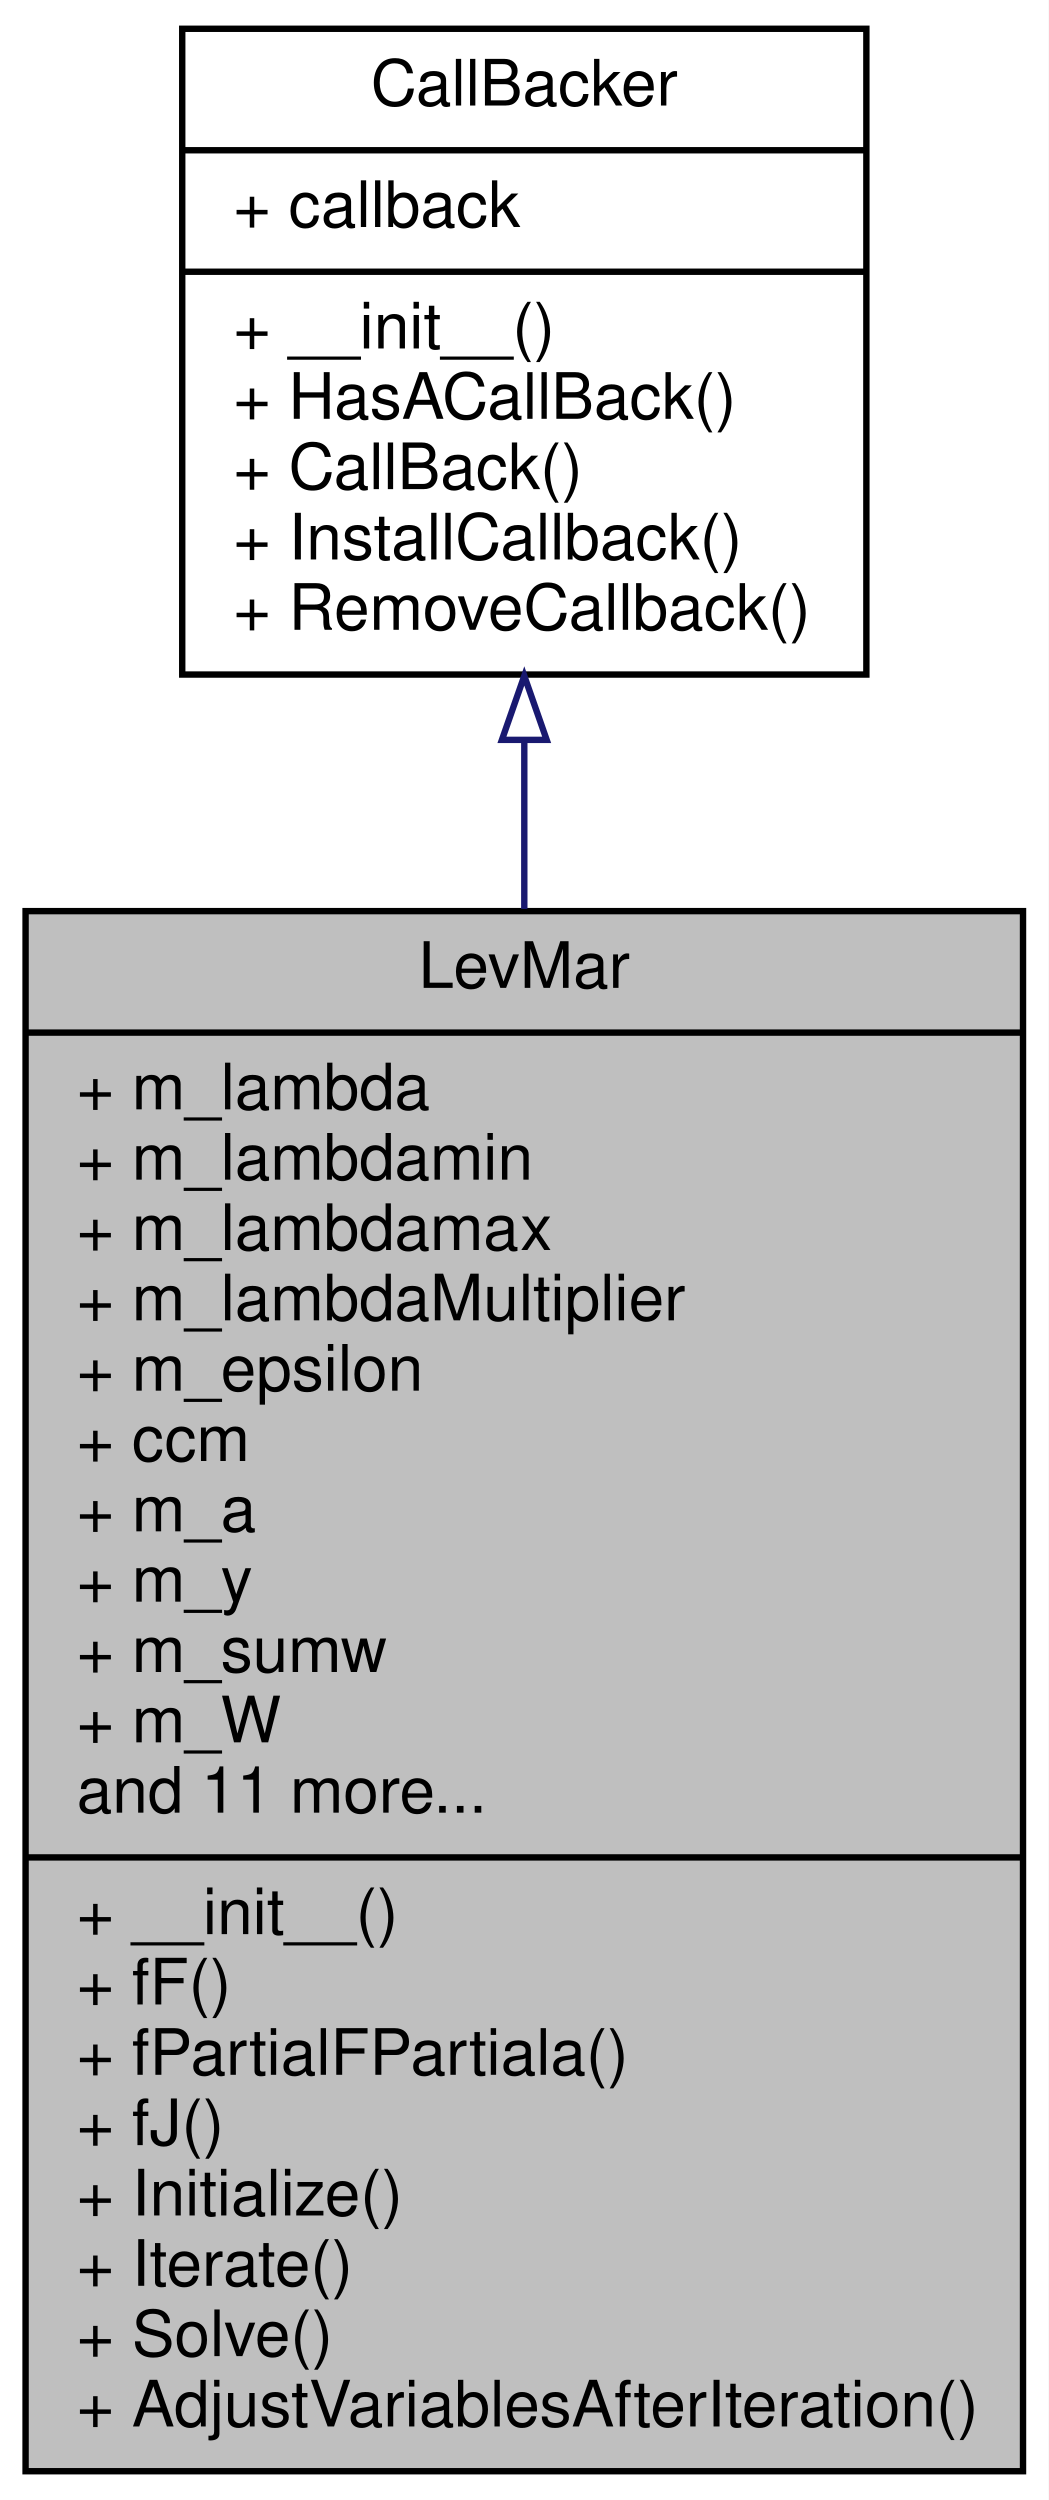
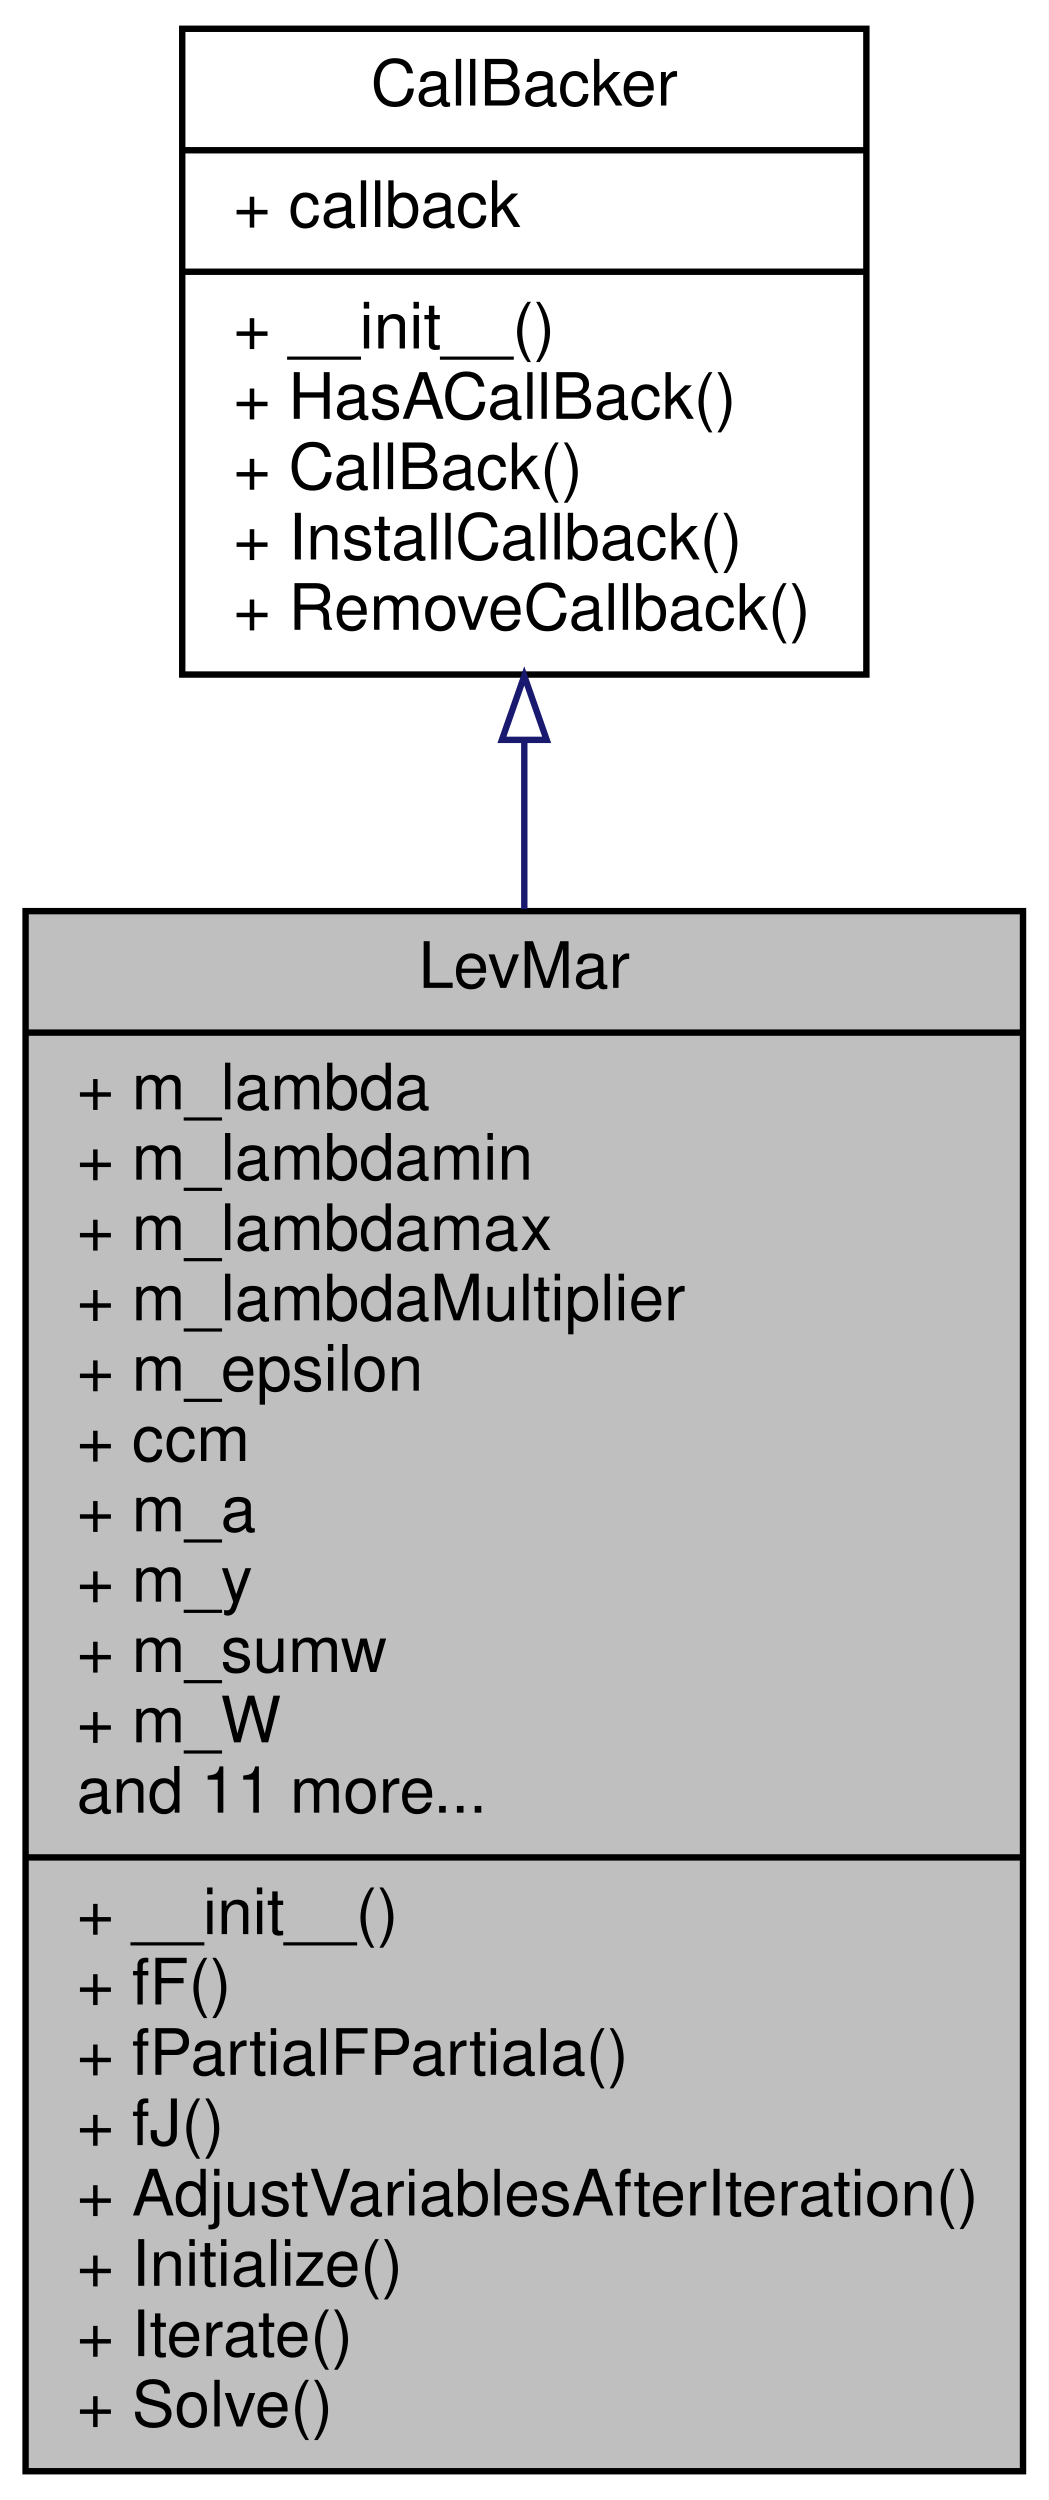
<svg xmlns="http://www.w3.org/2000/svg" xmlns:xlink="http://www.w3.org/1999/xlink" width="164pt" height="391pt" viewBox="0.00 0.00 164.00 391.00">
  <g id="graph0" class="graph" transform="scale(1 1) rotate(0) translate(4 387)">
    <polygon fill="#ffffff" stroke="transparent" points="-4,4 -4,-387 160,-387 160,4 -4,4" />
    <g id="node1" class="node">
      <polygon fill="#bfbfbf" stroke="#000000" points="0,-.5 0,-244.5 156,-244.5 156,-.5 0,-.5" />
      <text text-anchor="middle" x="78" y="-232.5" font-family="Helvetica,sans-Serif" font-size="10.00" fill="#000000">LevMar</text>
      <polyline fill="none" stroke="#000000" points="0,-225.5 156,-225.5 " />
      <text text-anchor="start" x="8" y="-213.5" font-family="Helvetica,sans-Serif" font-size="10.00" fill="#000000">+ m_lambda</text>
      <text text-anchor="start" x="8" y="-202.5" font-family="Helvetica,sans-Serif" font-size="10.00" fill="#000000">+ m_lambdamin</text>
      <text text-anchor="start" x="8" y="-191.5" font-family="Helvetica,sans-Serif" font-size="10.00" fill="#000000">+ m_lambdamax</text>
      <text text-anchor="start" x="8" y="-180.5" font-family="Helvetica,sans-Serif" font-size="10.00" fill="#000000">+ m_lambdaMultiplier</text>
      <text text-anchor="start" x="8" y="-169.5" font-family="Helvetica,sans-Serif" font-size="10.00" fill="#000000">+ m_epsilon</text>
      <text text-anchor="start" x="8" y="-158.5" font-family="Helvetica,sans-Serif" font-size="10.00" fill="#000000">+ ccm</text>
      <text text-anchor="start" x="8" y="-147.5" font-family="Helvetica,sans-Serif" font-size="10.00" fill="#000000">+ m_a</text>
      <text text-anchor="start" x="8" y="-136.5" font-family="Helvetica,sans-Serif" font-size="10.00" fill="#000000">+ m_y</text>
      <text text-anchor="start" x="8" y="-125.5" font-family="Helvetica,sans-Serif" font-size="10.00" fill="#000000">+ m_sumw</text>
      <text text-anchor="start" x="8" y="-114.5" font-family="Helvetica,sans-Serif" font-size="10.00" fill="#000000">+ m_W</text>
      <text text-anchor="start" x="8" y="-103.5" font-family="Helvetica,sans-Serif" font-size="10.00" fill="#000000">and 11 more...</text>
      <polyline fill="none" stroke="#000000" points="0,-96.5 156,-96.5 " />
      <text text-anchor="start" x="8" y="-84.5" font-family="Helvetica,sans-Serif" font-size="10.00" fill="#000000">+ __init__()</text>
      <text text-anchor="start" x="8" y="-73.5" font-family="Helvetica,sans-Serif" font-size="10.00" fill="#000000">+ fF()</text>
      <text text-anchor="start" x="8" y="-62.5" font-family="Helvetica,sans-Serif" font-size="10.00" fill="#000000">+ fPartialFPartiala()</text>
      <text text-anchor="start" x="8" y="-51.5" font-family="Helvetica,sans-Serif" font-size="10.00" fill="#000000">+ fJ()</text>
-       <text text-anchor="start" x="8" y="-40.5" font-family="Helvetica,sans-Serif" font-size="10.00" fill="#000000">+ Initialize()</text>
-       <text text-anchor="start" x="8" y="-29.5" font-family="Helvetica,sans-Serif" font-size="10.00" fill="#000000">+ Iterate()</text>
-       <text text-anchor="start" x="8" y="-18.5" font-family="Helvetica,sans-Serif" font-size="10.00" fill="#000000">+ Solve()</text>
-       <text text-anchor="start" x="8" y="-7.5" font-family="Helvetica,sans-Serif" font-size="10.00" fill="#000000">+ AdjustVariablesAfterIteration()</text>
+       <text text-anchor="start" x="8" y="-40.5" font-family="Helvetica,sans-Serif" font-size="10.00" fill="#000000">+ AdjustVariablesAfterIteration()</text>
+       <text text-anchor="start" x="8" y="-29.5" font-family="Helvetica,sans-Serif" font-size="10.00" fill="#000000">+ Initialize()</text>
+       <text text-anchor="start" x="8" y="-18.5" font-family="Helvetica,sans-Serif" font-size="10.00" fill="#000000">+ Iterate()</text>
+       <text text-anchor="start" x="8" y="-7.5" font-family="Helvetica,sans-Serif" font-size="10.00" fill="#000000">+ Solve()</text>
    </g>
    <g id="node2" class="node">
      <g id="a_node2">
        <a xlink:href="classSignalIntegrity_1_1Lib_1_1CallBacker_1_1CallBacker.xhtml" target="_top" xlink:title="Handles Callbacks that allow progress reporting during long calculations and capability to abort...">
          <polygon fill="#ffffff" stroke="#000000" points="24.5,-281.5 24.5,-382.5 131.5,-382.5 131.5,-281.5 24.5,-281.5" />
          <text text-anchor="middle" x="78" y="-370.5" font-family="Helvetica,sans-Serif" font-size="10.00" fill="#000000">CallBacker</text>
          <polyline fill="none" stroke="#000000" points="24.5,-363.5 131.5,-363.5 " />
          <text text-anchor="start" x="32.5" y="-351.5" font-family="Helvetica,sans-Serif" font-size="10.00" fill="#000000">+ callback</text>
          <polyline fill="none" stroke="#000000" points="24.5,-344.5 131.5,-344.5 " />
          <text text-anchor="start" x="32.5" y="-332.5" font-family="Helvetica,sans-Serif" font-size="10.00" fill="#000000">+ __init__()</text>
          <text text-anchor="start" x="32.5" y="-321.5" font-family="Helvetica,sans-Serif" font-size="10.00" fill="#000000">+ HasACallBack()</text>
          <text text-anchor="start" x="32.5" y="-310.5" font-family="Helvetica,sans-Serif" font-size="10.00" fill="#000000">+ CallBack()</text>
          <text text-anchor="start" x="32.5" y="-299.5" font-family="Helvetica,sans-Serif" font-size="10.00" fill="#000000">+ InstallCallback()</text>
          <text text-anchor="start" x="32.5" y="-288.5" font-family="Helvetica,sans-Serif" font-size="10.00" fill="#000000">+ RemoveCallback()</text>
        </a>
      </g>
    </g>
    <g id="edge1" class="edge">
      <path fill="none" stroke="#191970" d="M78,-271.251C78,-262.819 78,-253.923 78,-244.845" />
      <polygon fill="none" stroke="#191970" points="74.5,-271.286 78,-281.286 81.5,-271.286 74.5,-271.286" />
    </g>
  </g>
</svg>
